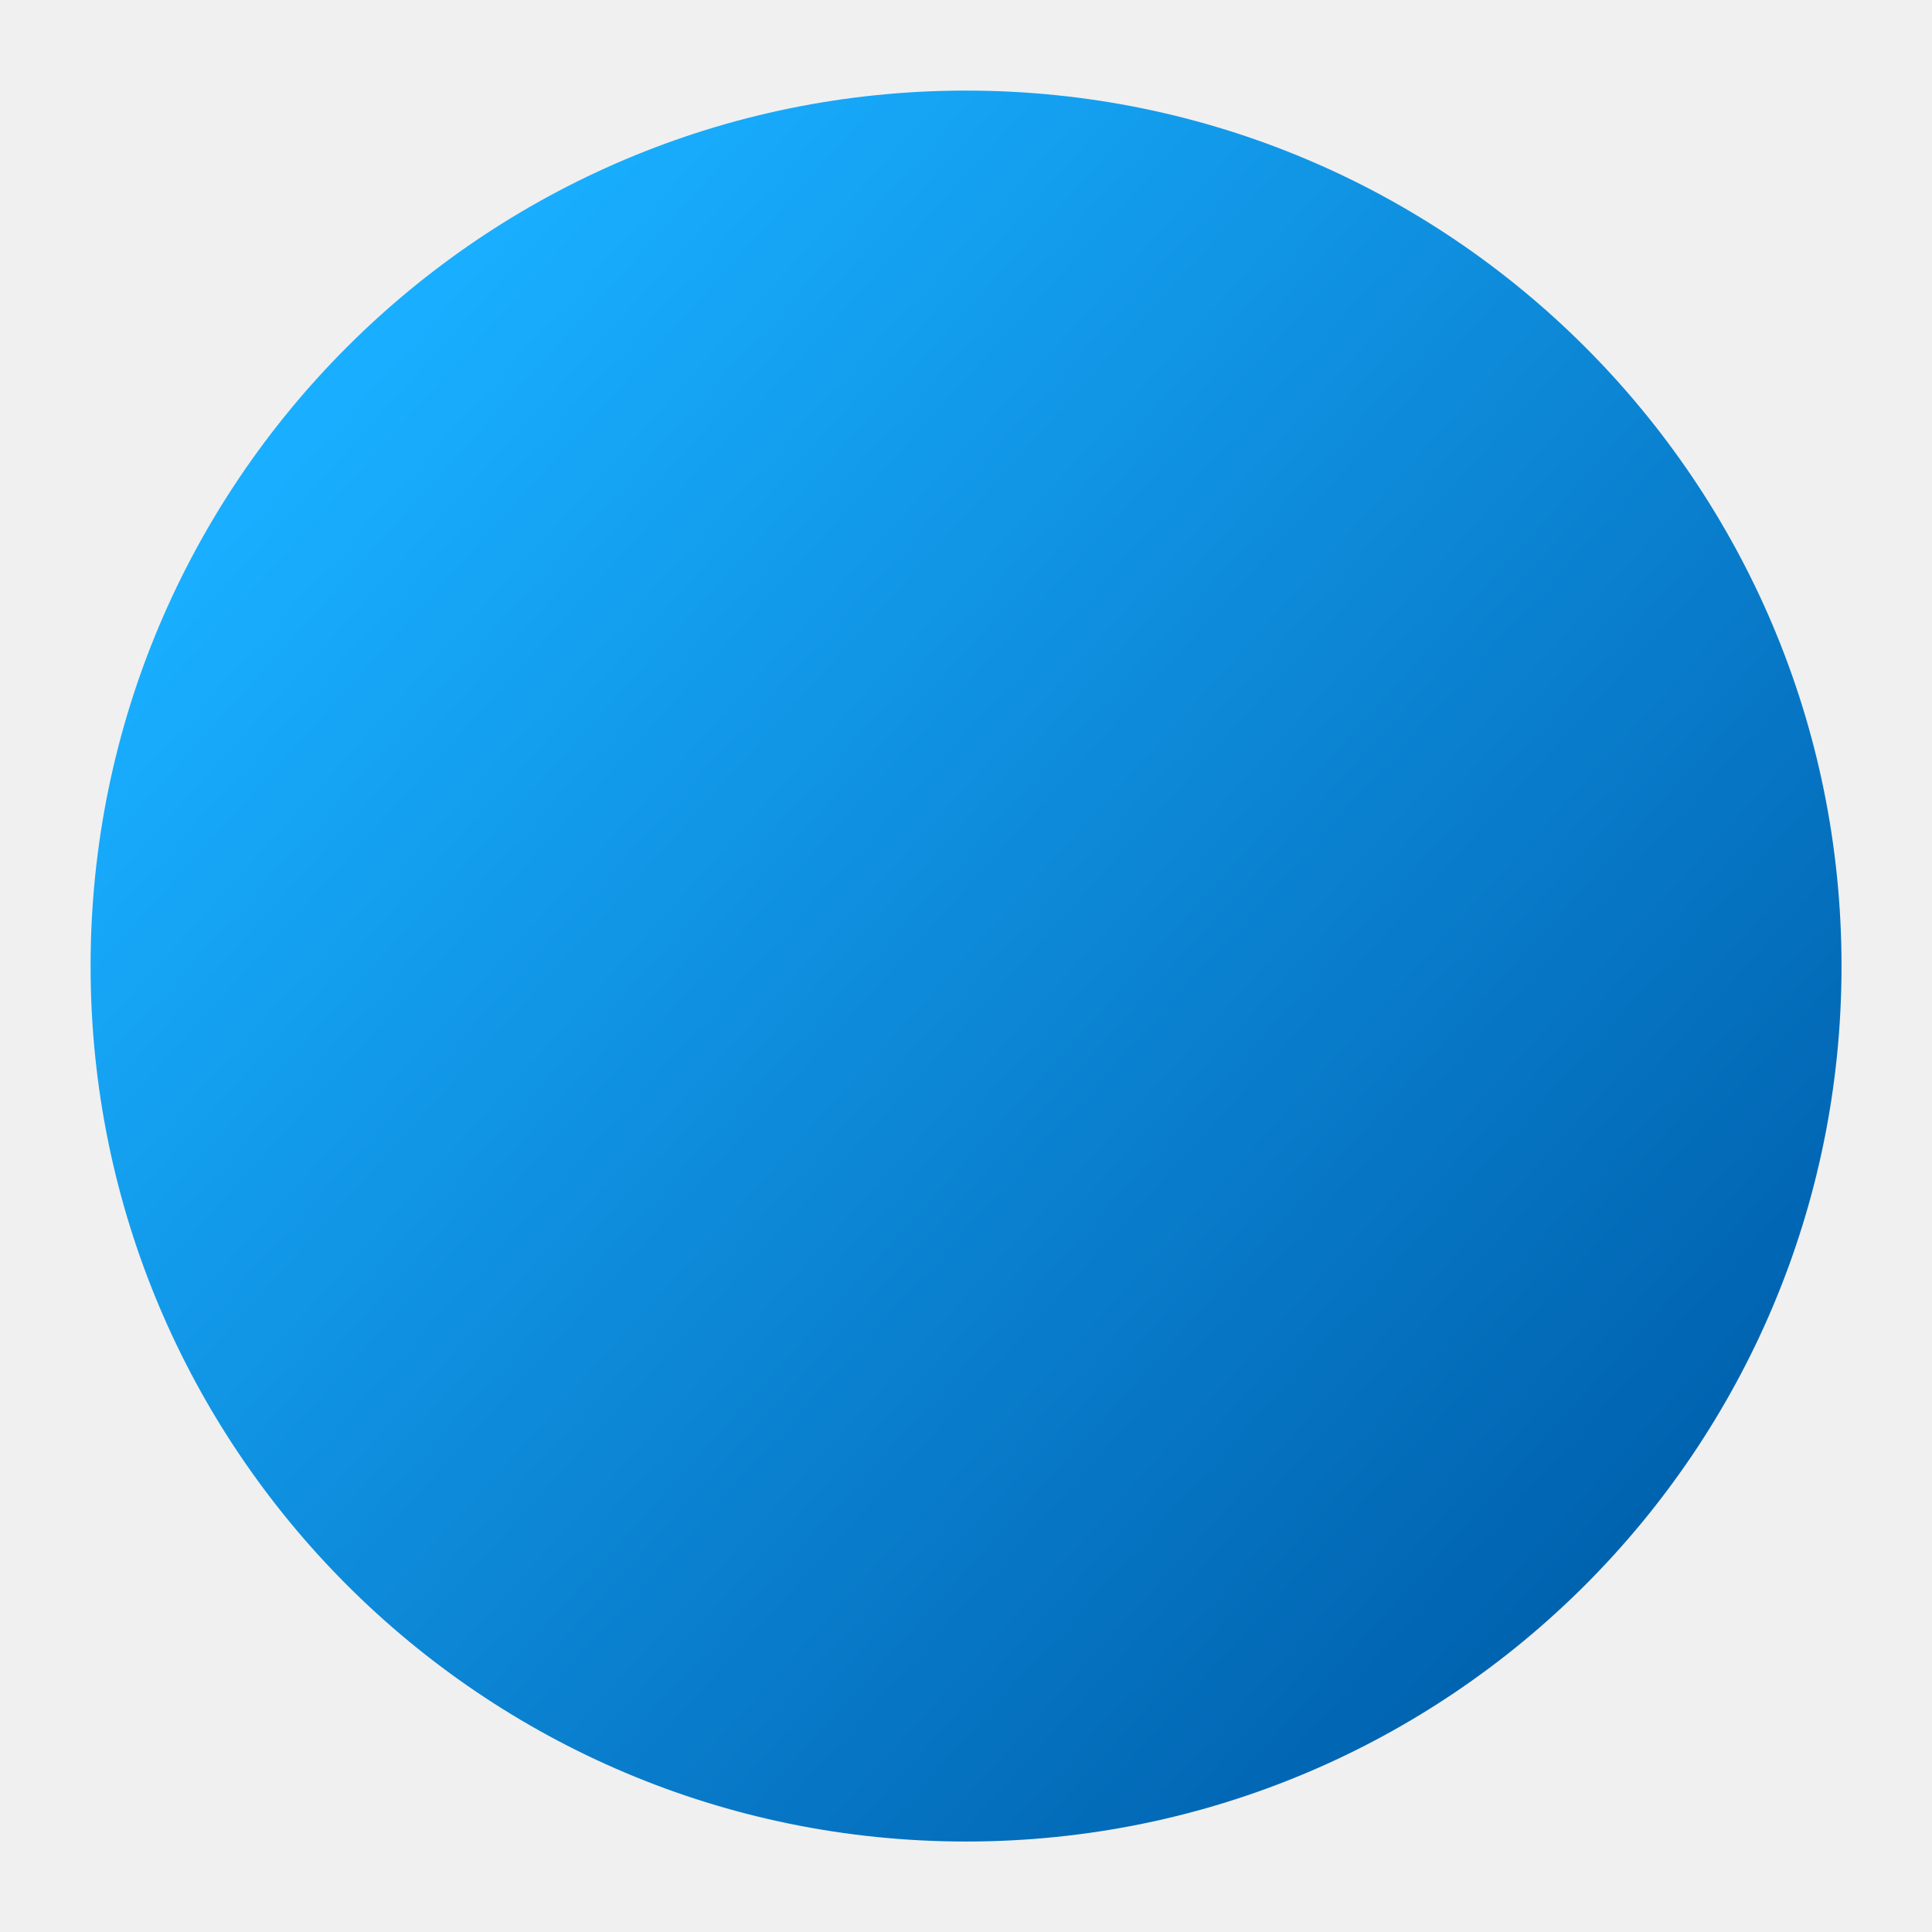
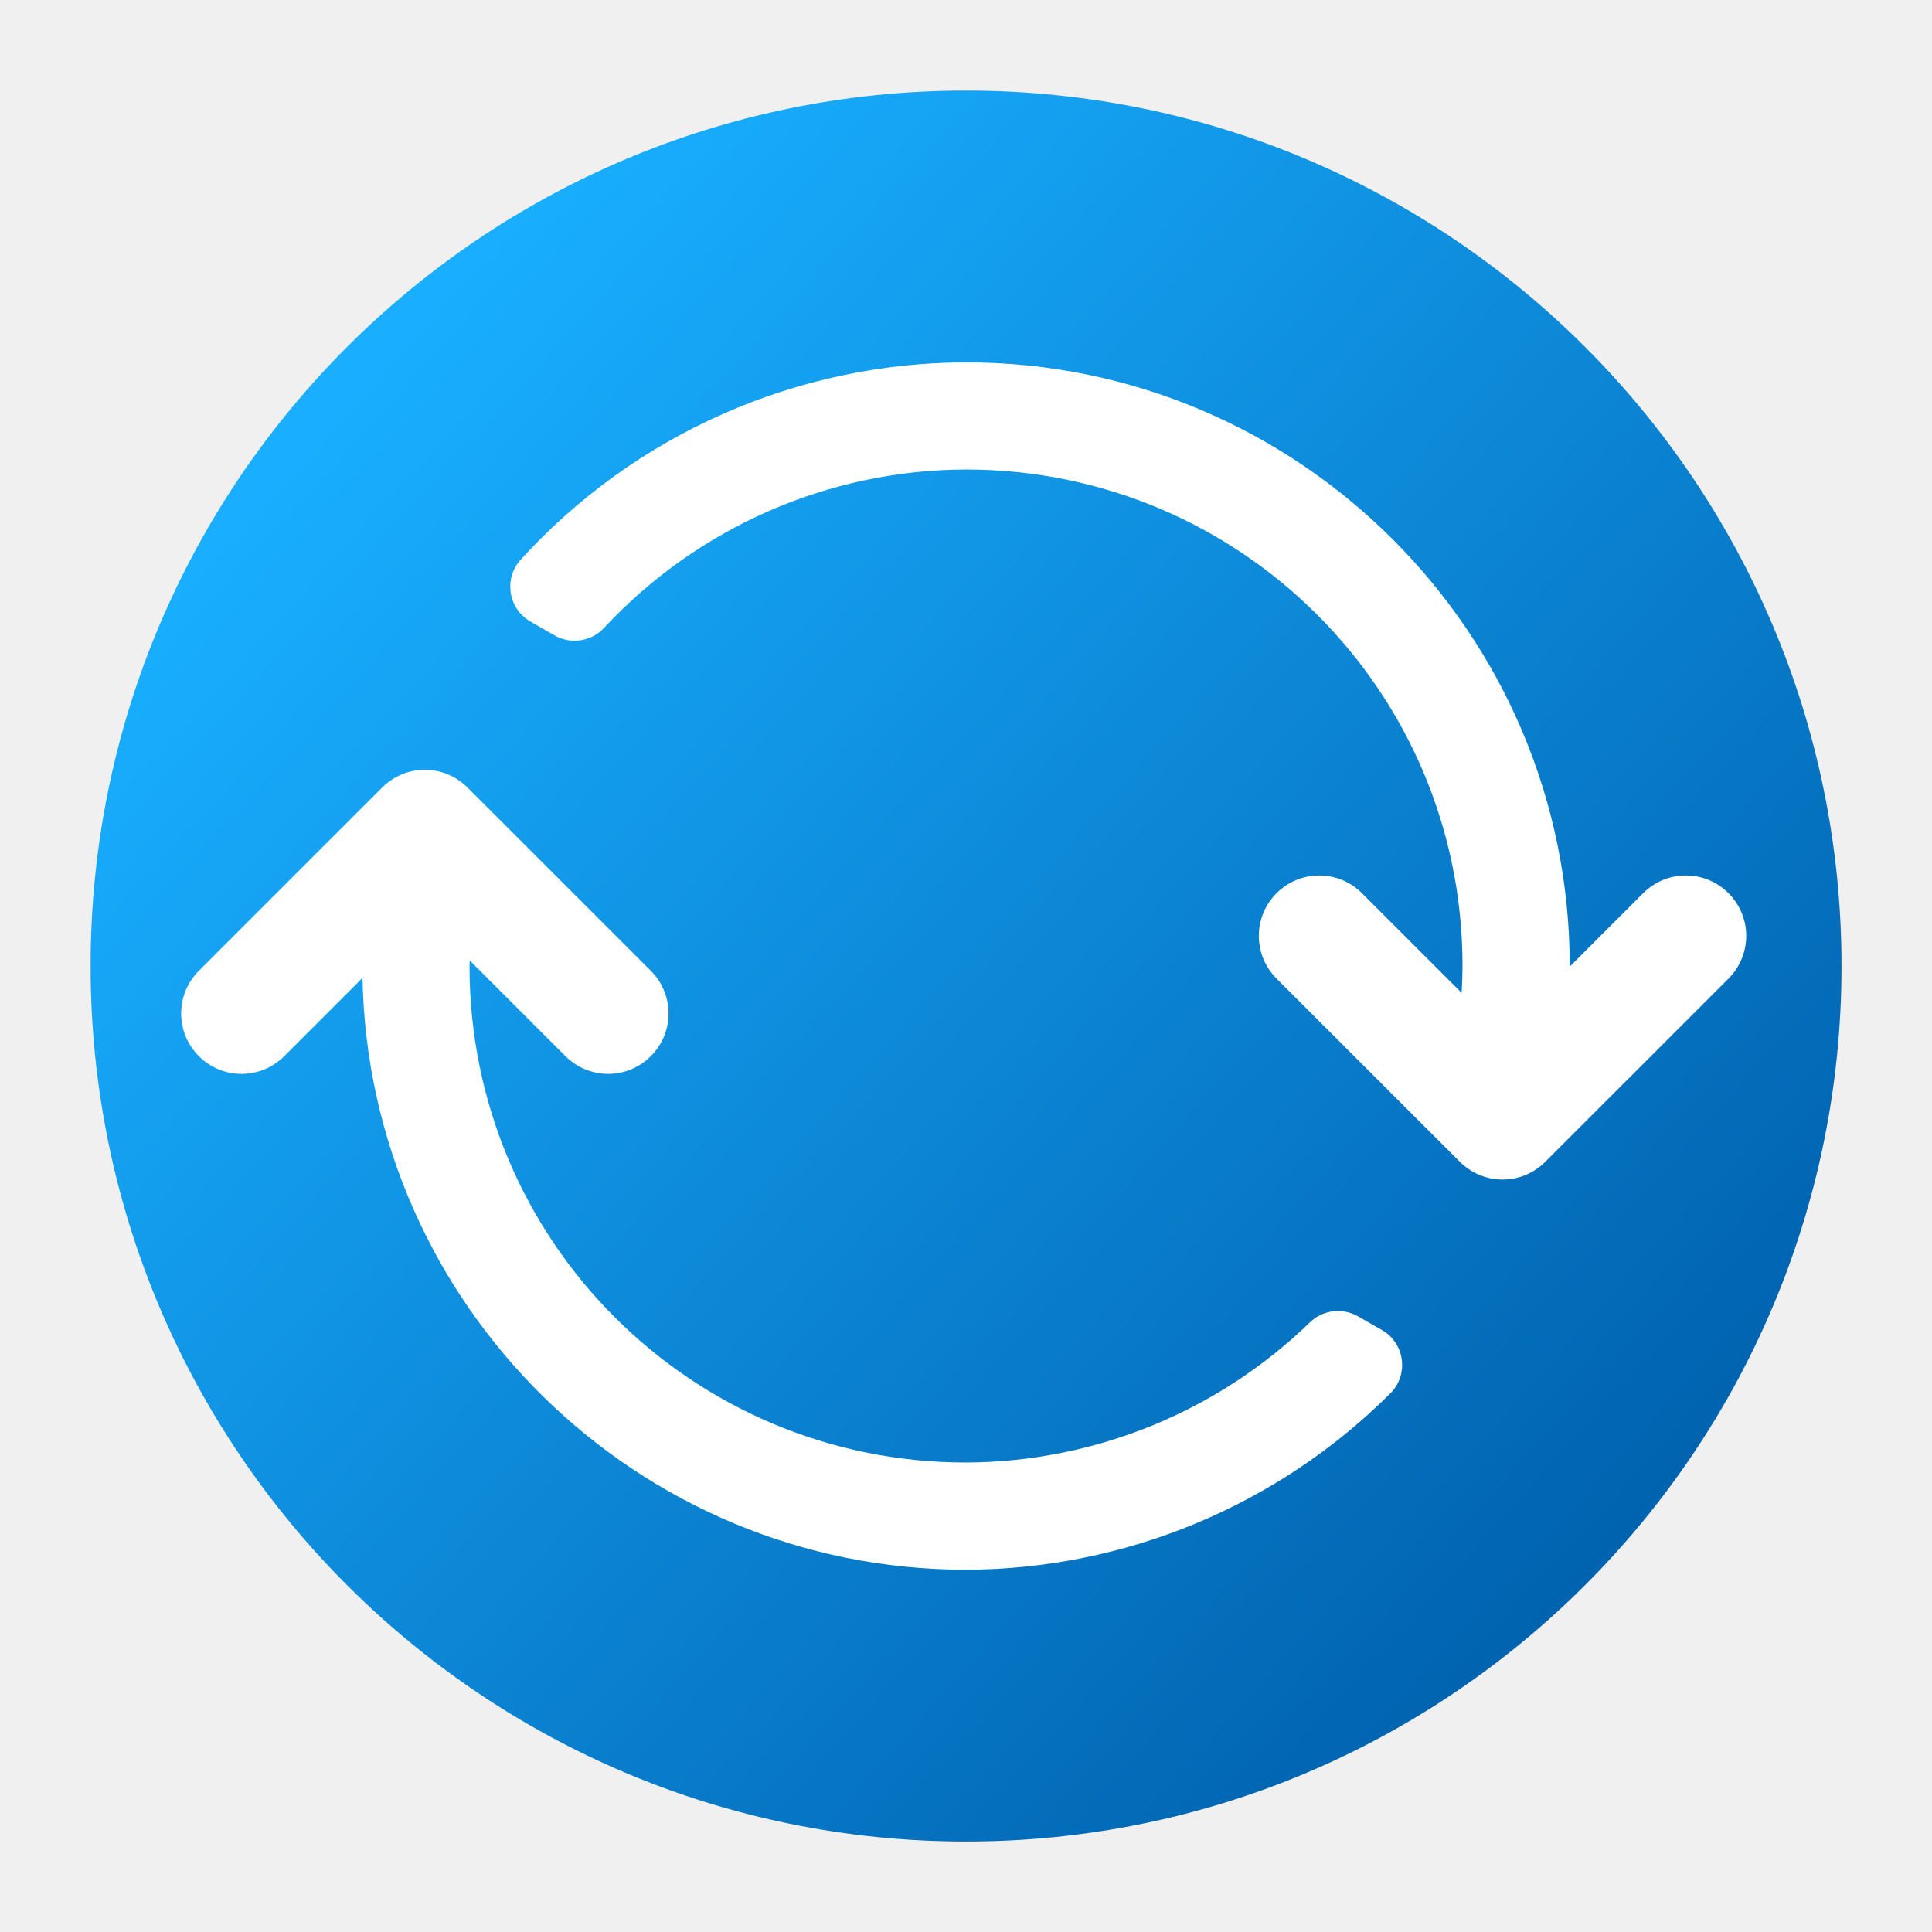
<svg xmlns="http://www.w3.org/2000/svg" xmlns:xlink="http://www.w3.org/1999/xlink" width="64" height="64" viewBox="0 0 16.933 16.933" version="1.1" id="svg5">
  <defs id="defs2">
    <linearGradient id="linearGradient1014">
      <stop style="stop-color:#19aeff;stop-opacity:1;" offset="0" id="stop1010" />
      <stop style="stop-color:#0063b0;stop-opacity:1" offset="1" id="stop1012" />
    </linearGradient>
    <linearGradient xlink:href="#linearGradient1014" id="linearGradient1016" x1="2.381" y1="4.233" x2="13.494" y2="14.287" gradientUnits="userSpaceOnUse" />
  </defs>
  <circle style="fill:url(#linearGradient1016);fill-opacity:1;stroke-width:2.992;stroke-linecap:round;stroke-linejoin:round;stroke-dasharray:35.899, 2.992" id="path850" cx="8.467" cy="8.467" r="7.673" />
+   <path id="path2211" style="color:#000000;fill:#ffffff;stroke-width:3.78;stroke-linecap:round;stroke-linejoin:round;-inkscape-stroke:none" d="m 32,12.004 c -5.615,0.011 -10.968,2.379 -14.748,6.531 -0.574,0.628 -0.42,1.626 0.316,2.053 l 0.797,0.457 c 0.537,0.311 1.217,0.21 1.641,-0.242 3.101,-3.334 7.441,-5.238 11.994,-5.25 9.095,0 16.443,7.345 16.447,16.439 V 32 c -8.97e-4,0.297 -0.012,0.593 -0.029,0.889 l -3.303,-3.301 c -0.783,-0.783 -2.045,-0.783 -2.828,0 -0.783,0.783 -0.783,2.045 0,2.828 l 6.072,6.07 c 0.783,0.783 2.045,0.783 2.828,0 l 6.071,-6.07 c 0.783,-0.783 0.783,-2.045 0,-2.828 -0.783,-0.783 -2.045,-0.783 -2.828,0 l -2.432,2.432 c 2e-5,-0.004 -1.8e-5,-0.008 0,-0.012 v -0.002 -0.002 -0.002 V 32 C 51.998,20.97 43.03,12.004 32,12.004 Z M 14.072,25.5 c -0.511,0 -1.022,0.196 -1.414,0.588 l -6.07,6.07 c -0.783,0.783 -0.783,2.045 0,2.828 0.783,0.783 2.045,0.783 2.828,0 L 12.008,32.395 C 12.219,43.243 21.102,51.998 32,51.998 c 0.003,8e-6 0.005,8e-6 0.008,0 5.27,-0.019 10.316,-2.119 14.047,-5.84 0.619,-0.618 0.485,-1.655 -0.271,-2.096 L 44.984,43.605 C 44.468,43.309 43.818,43.39 43.391,43.805 40.338,46.767 36.254,48.431 32,48.447 22.902,48.447 15.553,41.098 15.553,32 c 5.61e-4,-0.062 0.005,-0.124 0.006,-0.186 l 3.172,3.172 c 0.784,0.783 2.045,0.783 2.828,0 0.783,-0.783 0.783,-2.045 0,-2.828 L 15.486,26.088 C 15.095,25.696 14.584,25.5 14.072,25.5 Z" transform="scale(0.2645833)" />
</svg>
